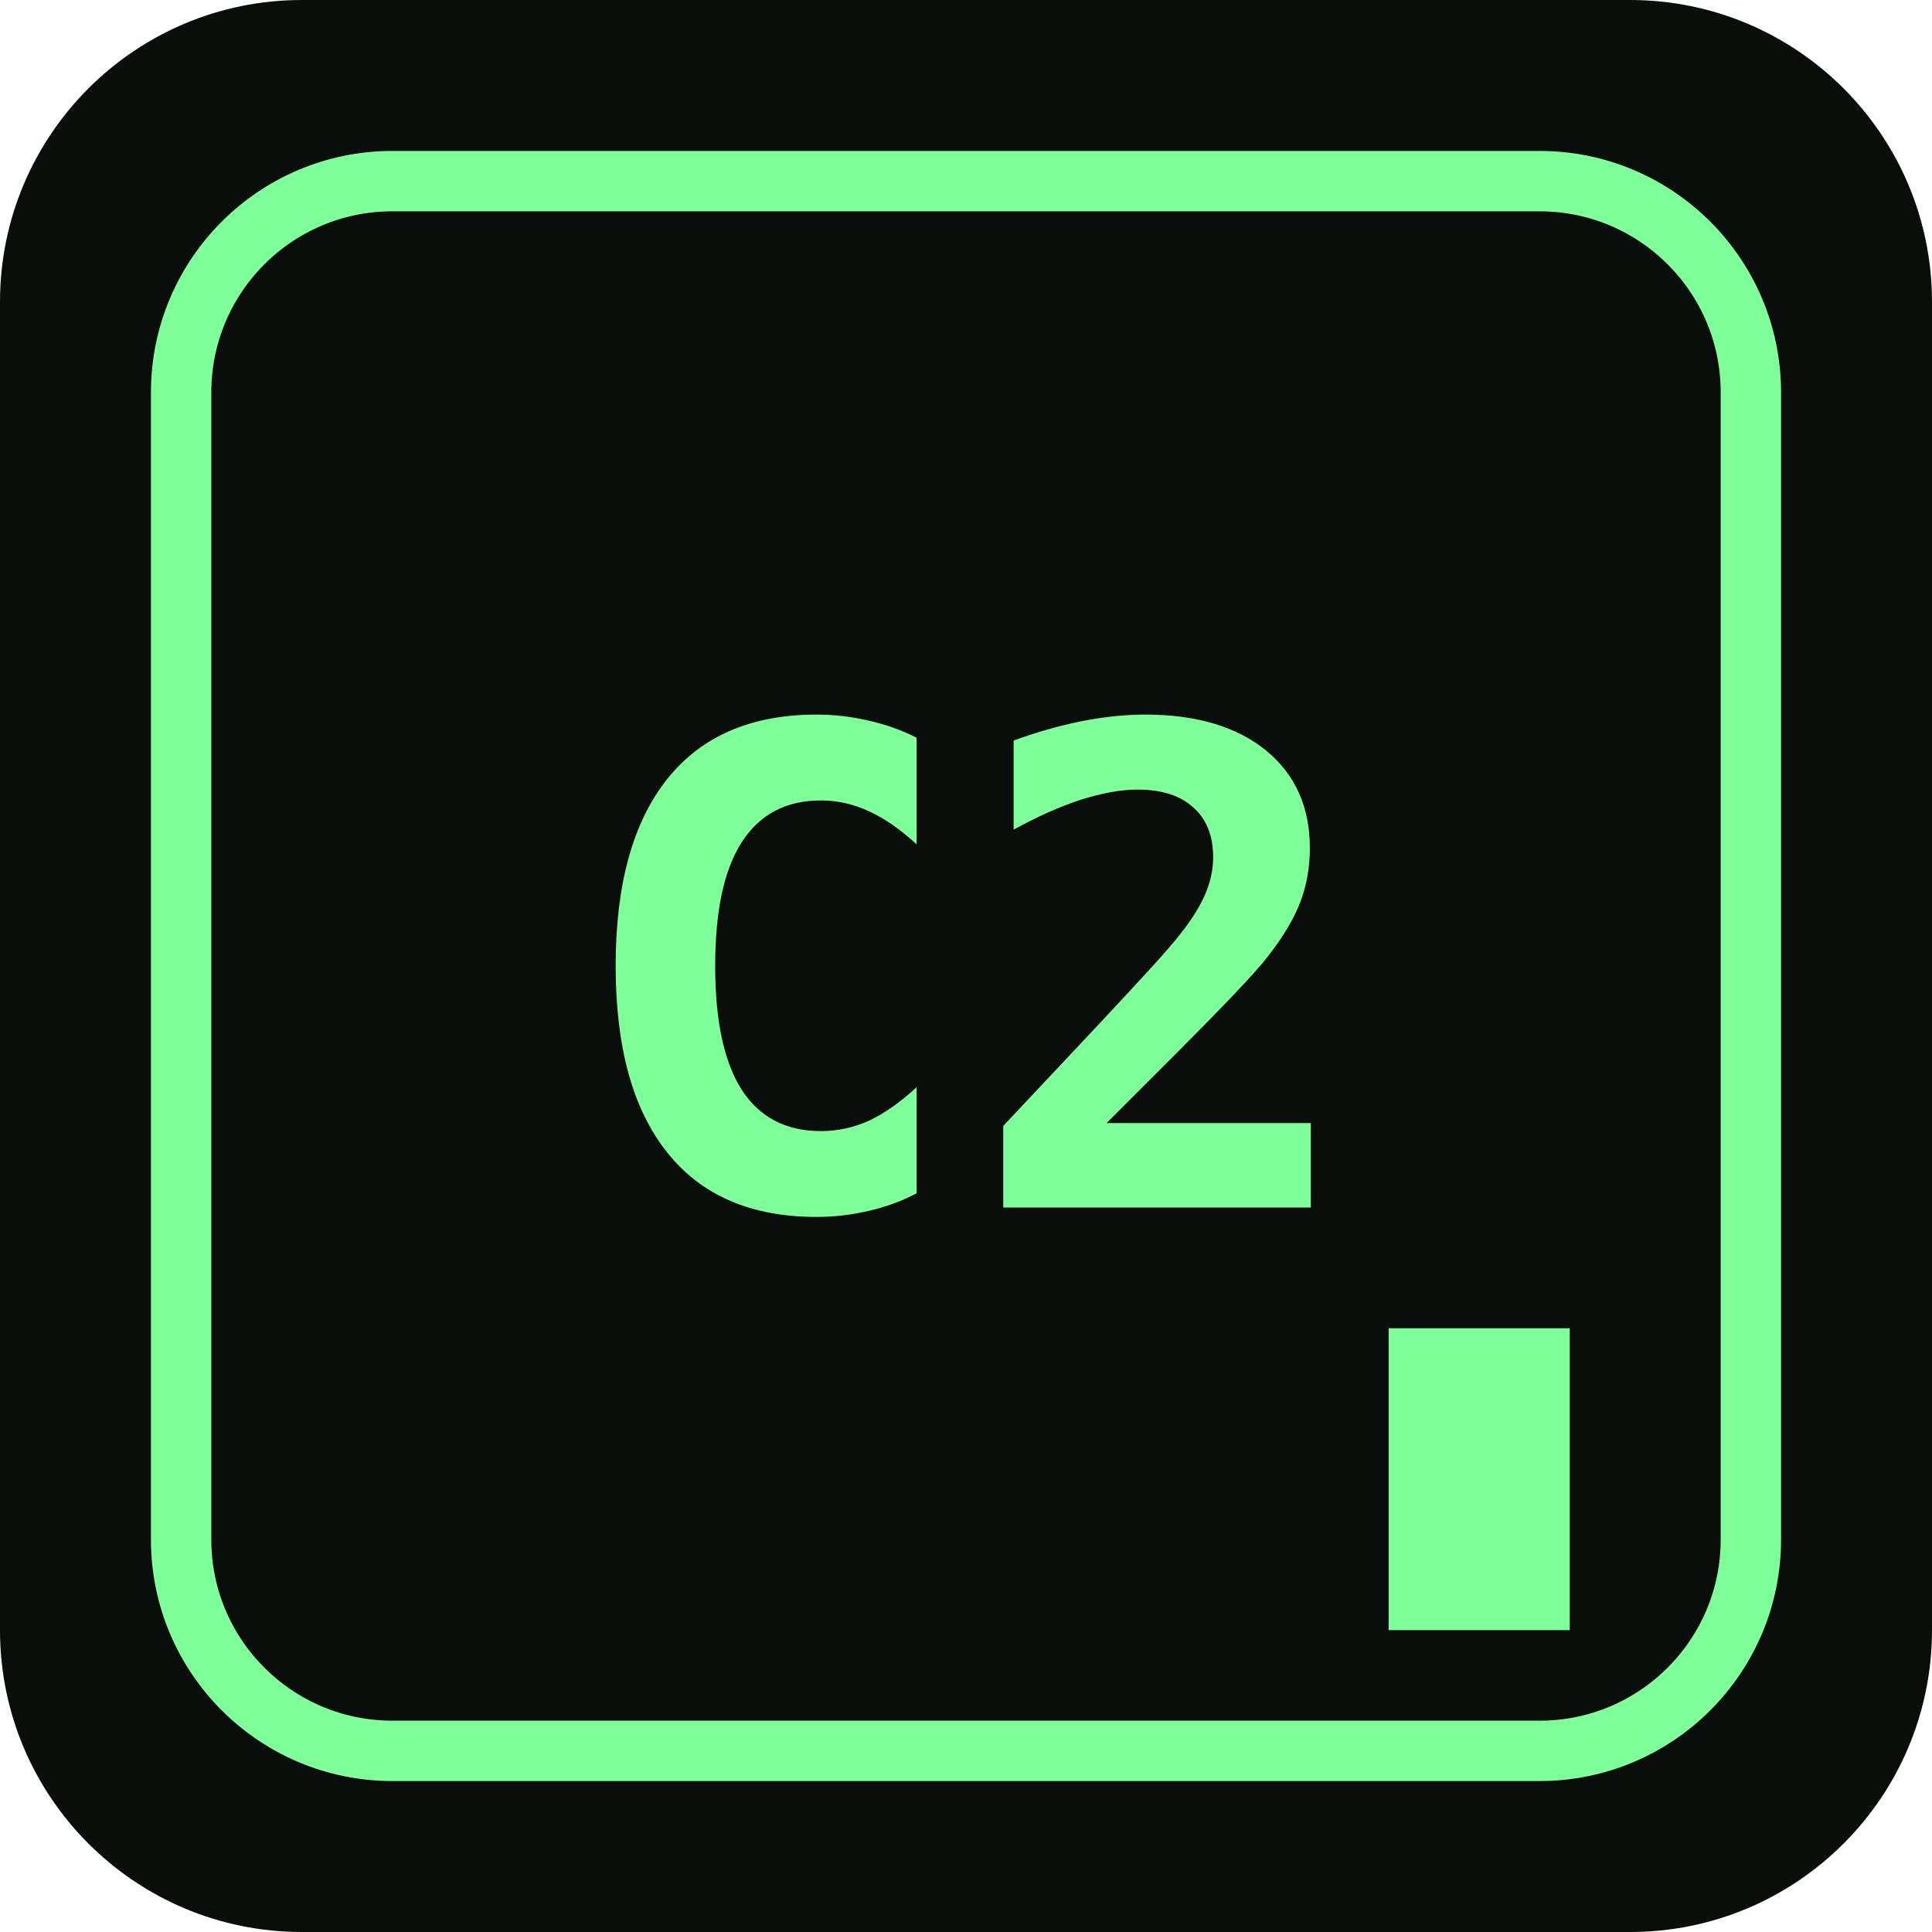
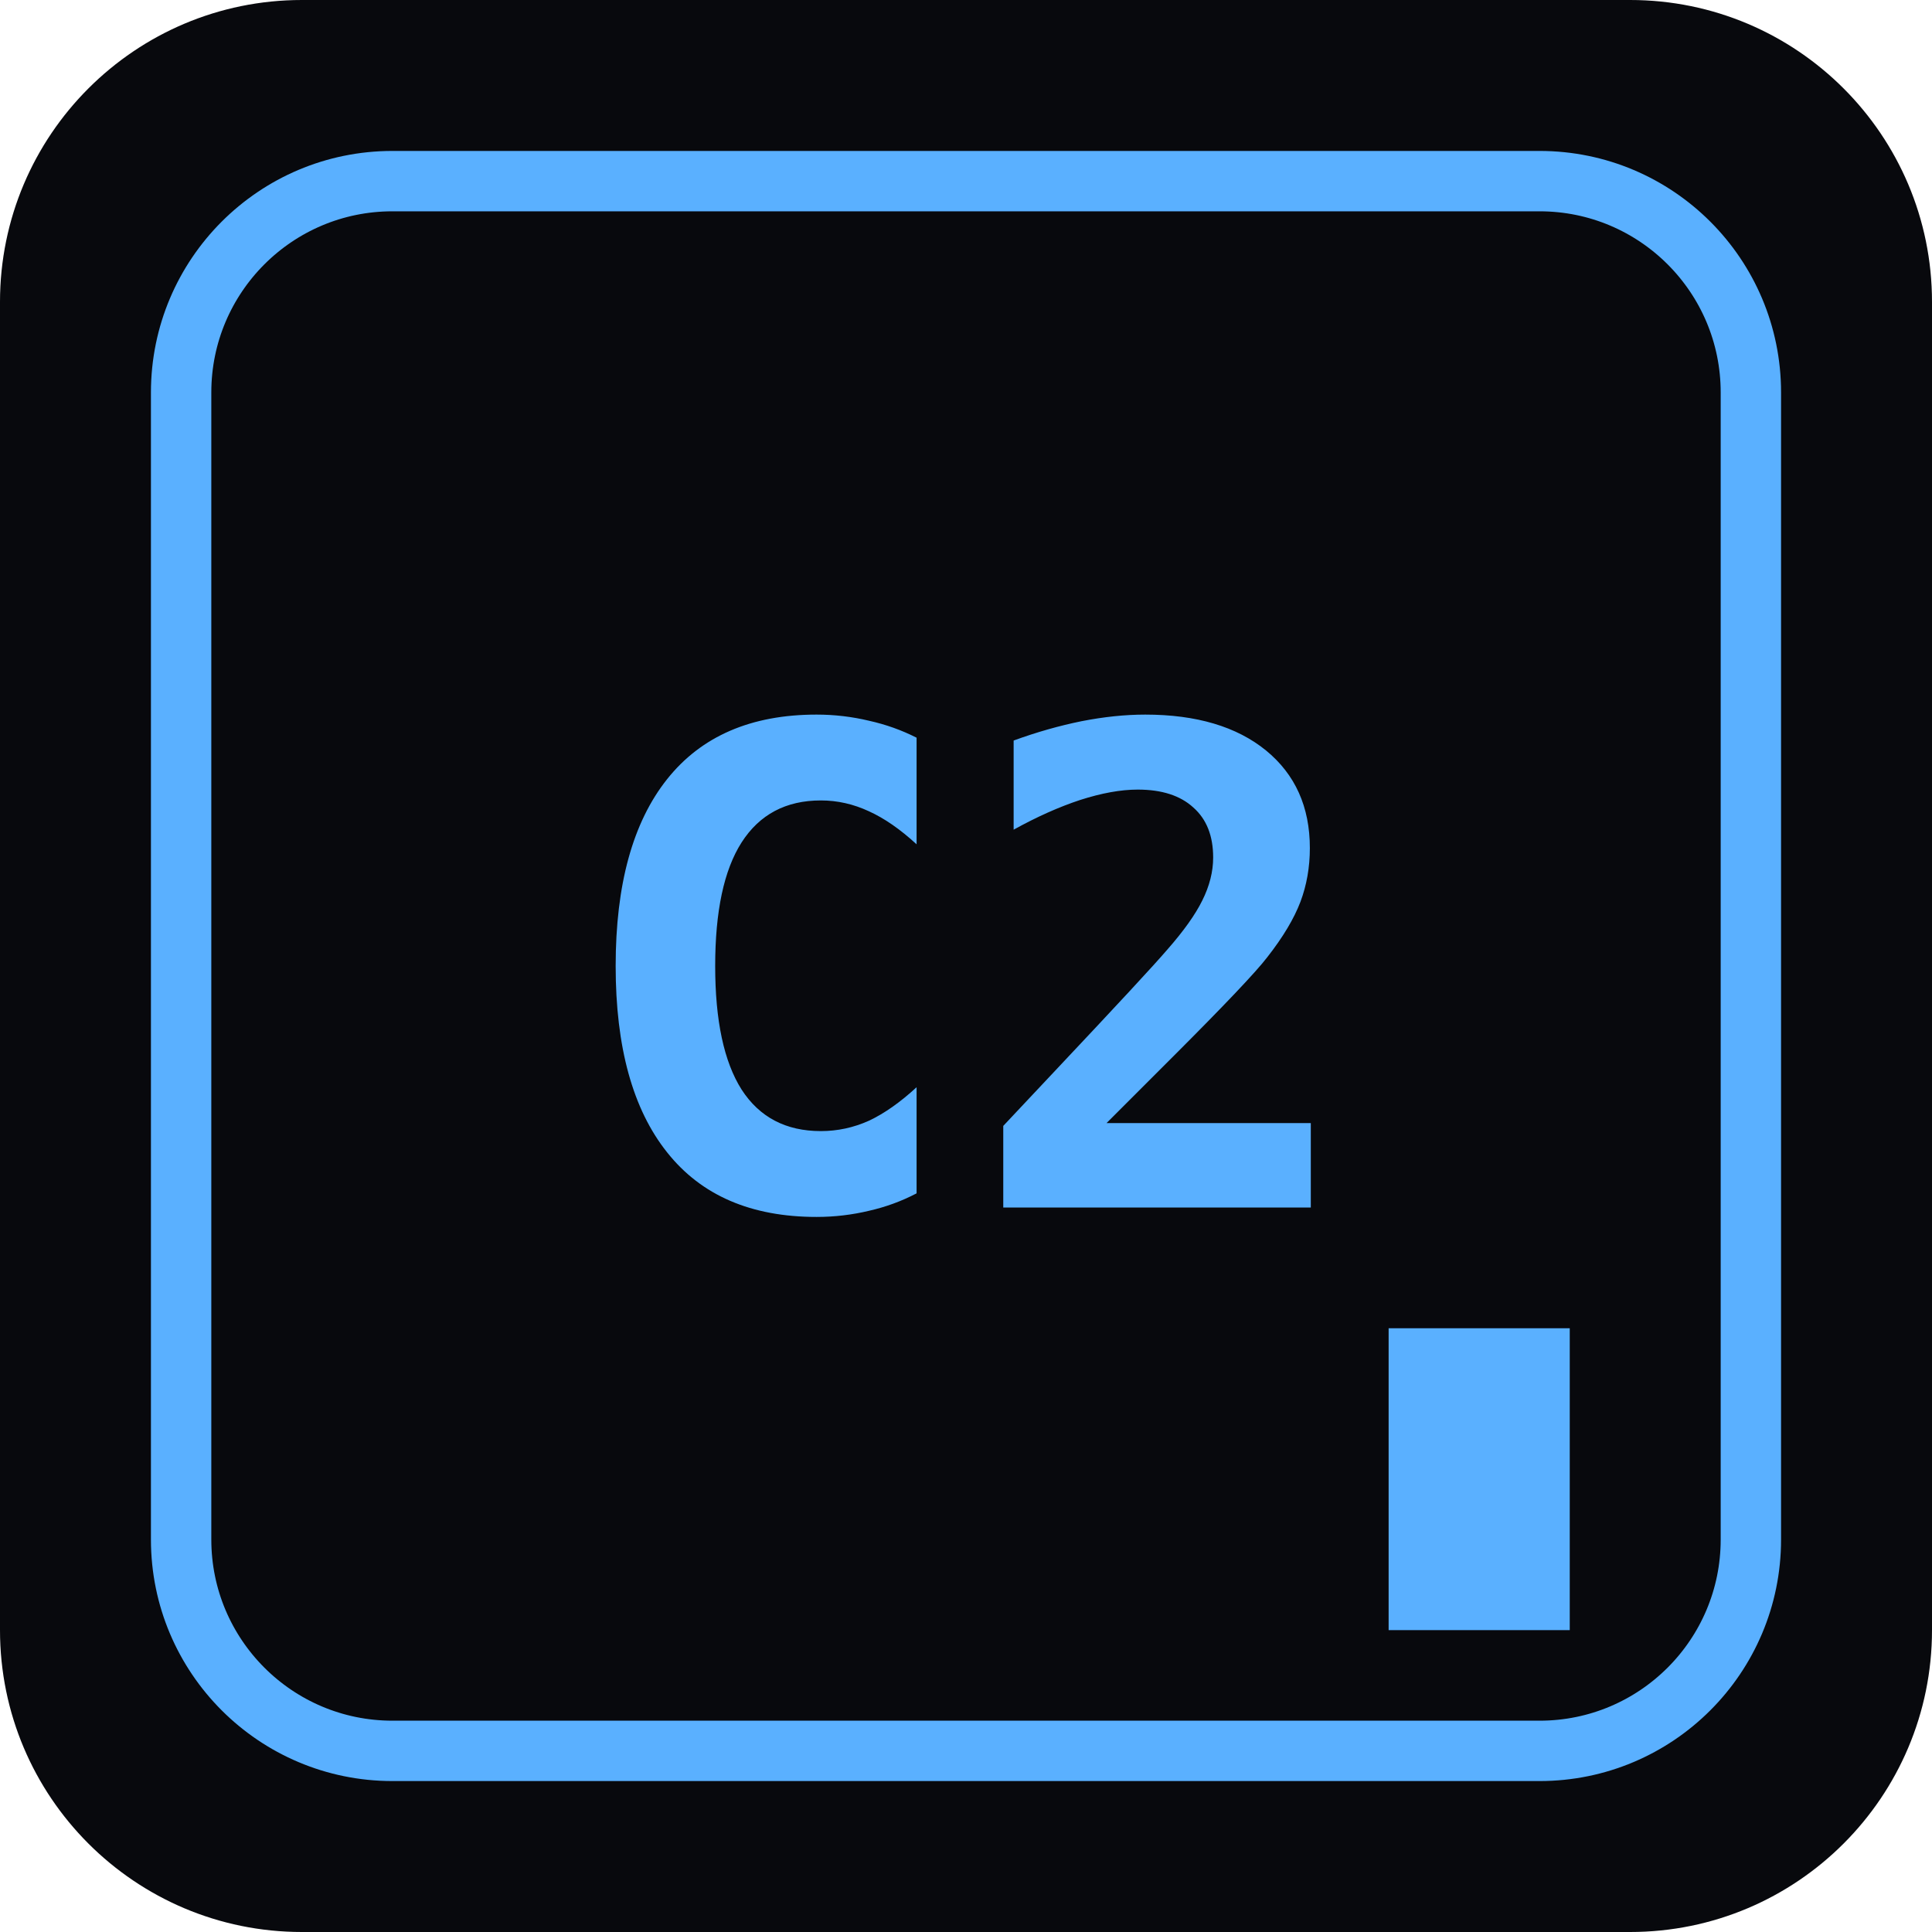
<svg xmlns="http://www.w3.org/2000/svg" viewBox="0 0 64 64">
-   <rect width="64" height="64" rx="10" fill="#0a0e0a" />
-   <rect x="6" y="6" width="52" height="52" rx="7" fill="none" stroke="#7fff9a" stroke-width="2" />
-   <text x="32" y="40" text-anchor="middle" font-family="ui-monospace, 'JetBrains Mono', monospace" font-size="22" font-weight="700" fill="#7fff9a">C2</text>
-   <rect x="46" y="44" width="6" height="10" fill="#7fff9a">
+   <rect width="64" height="64" rx="10" fill="#08090d" />
+   <rect x="6" y="6" width="52" height="52" rx="7" fill="none" stroke="#5ab0ff" stroke-width="2" />
+   <text x="32" y="40" text-anchor="middle" font-family="ui-monospace, 'JetBrains Mono', monospace" font-size="22" font-weight="700" fill="#5ab0ff">C2</text>
+   <rect x="46" y="44" width="6" height="10" fill="#5ab0ff">
    <animate attributeName="opacity" values="1;0;1" dur="1s" repeatCount="indefinite" />
  </rect>
</svg>
